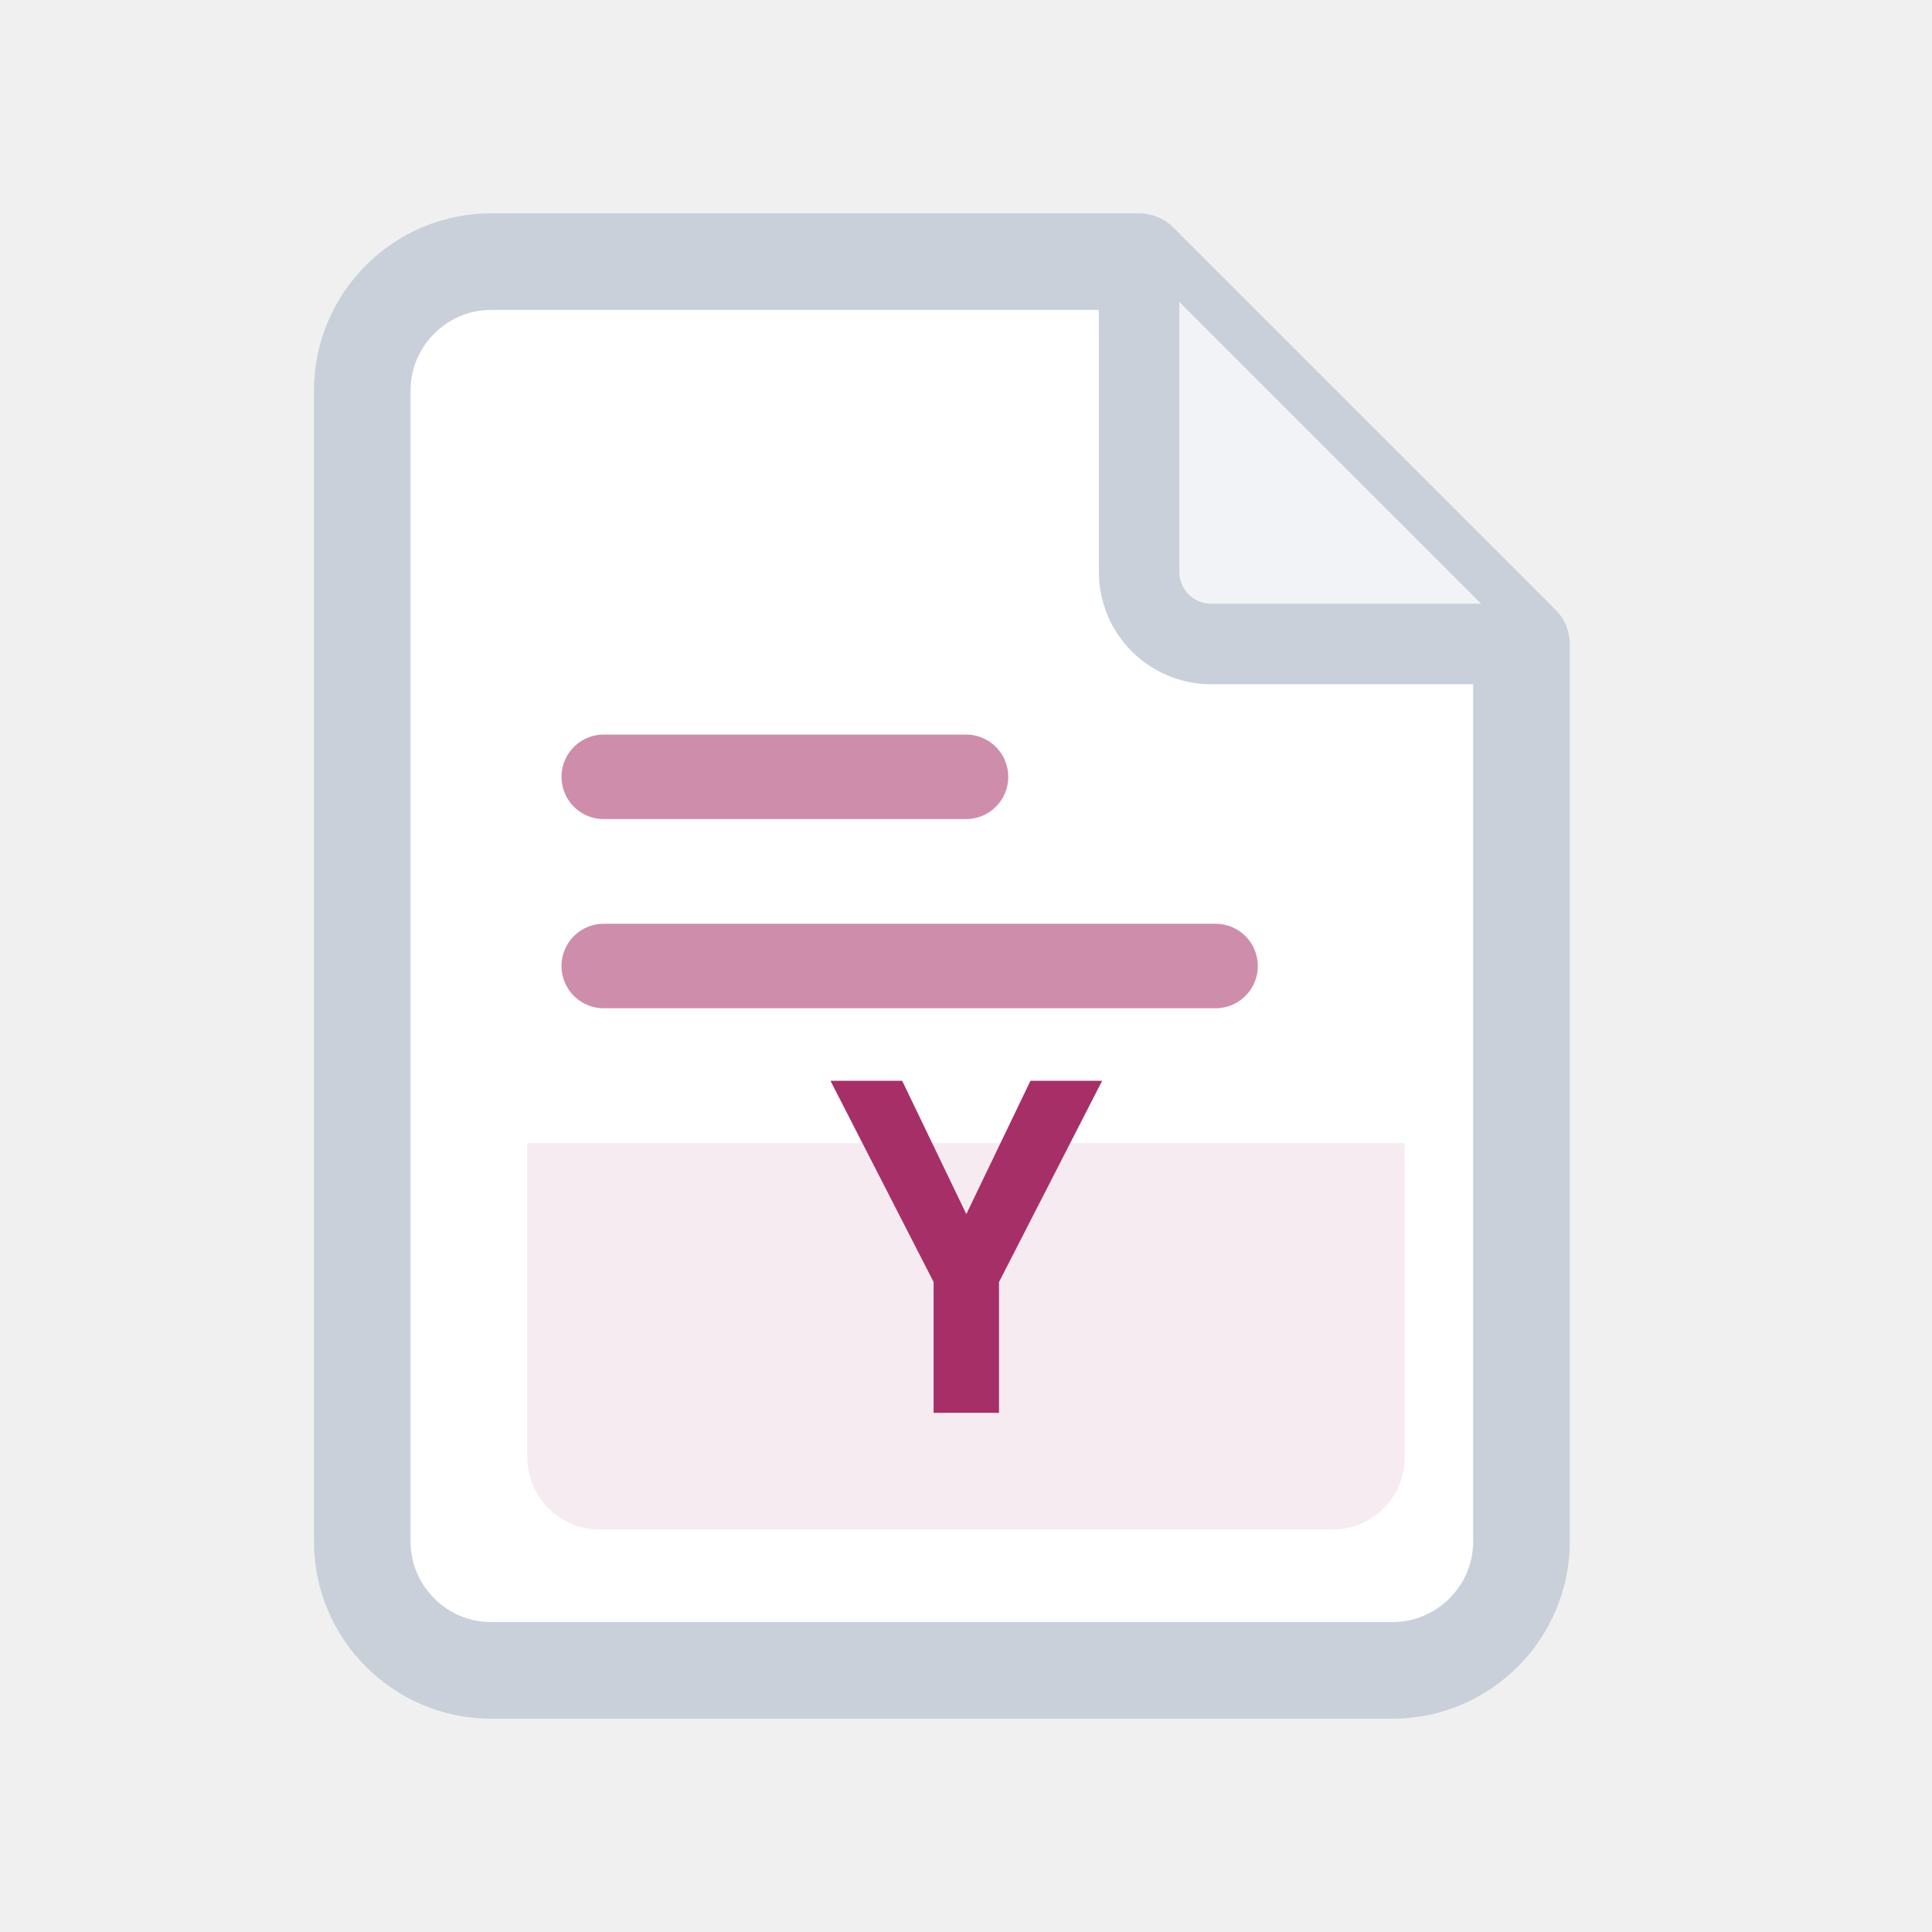
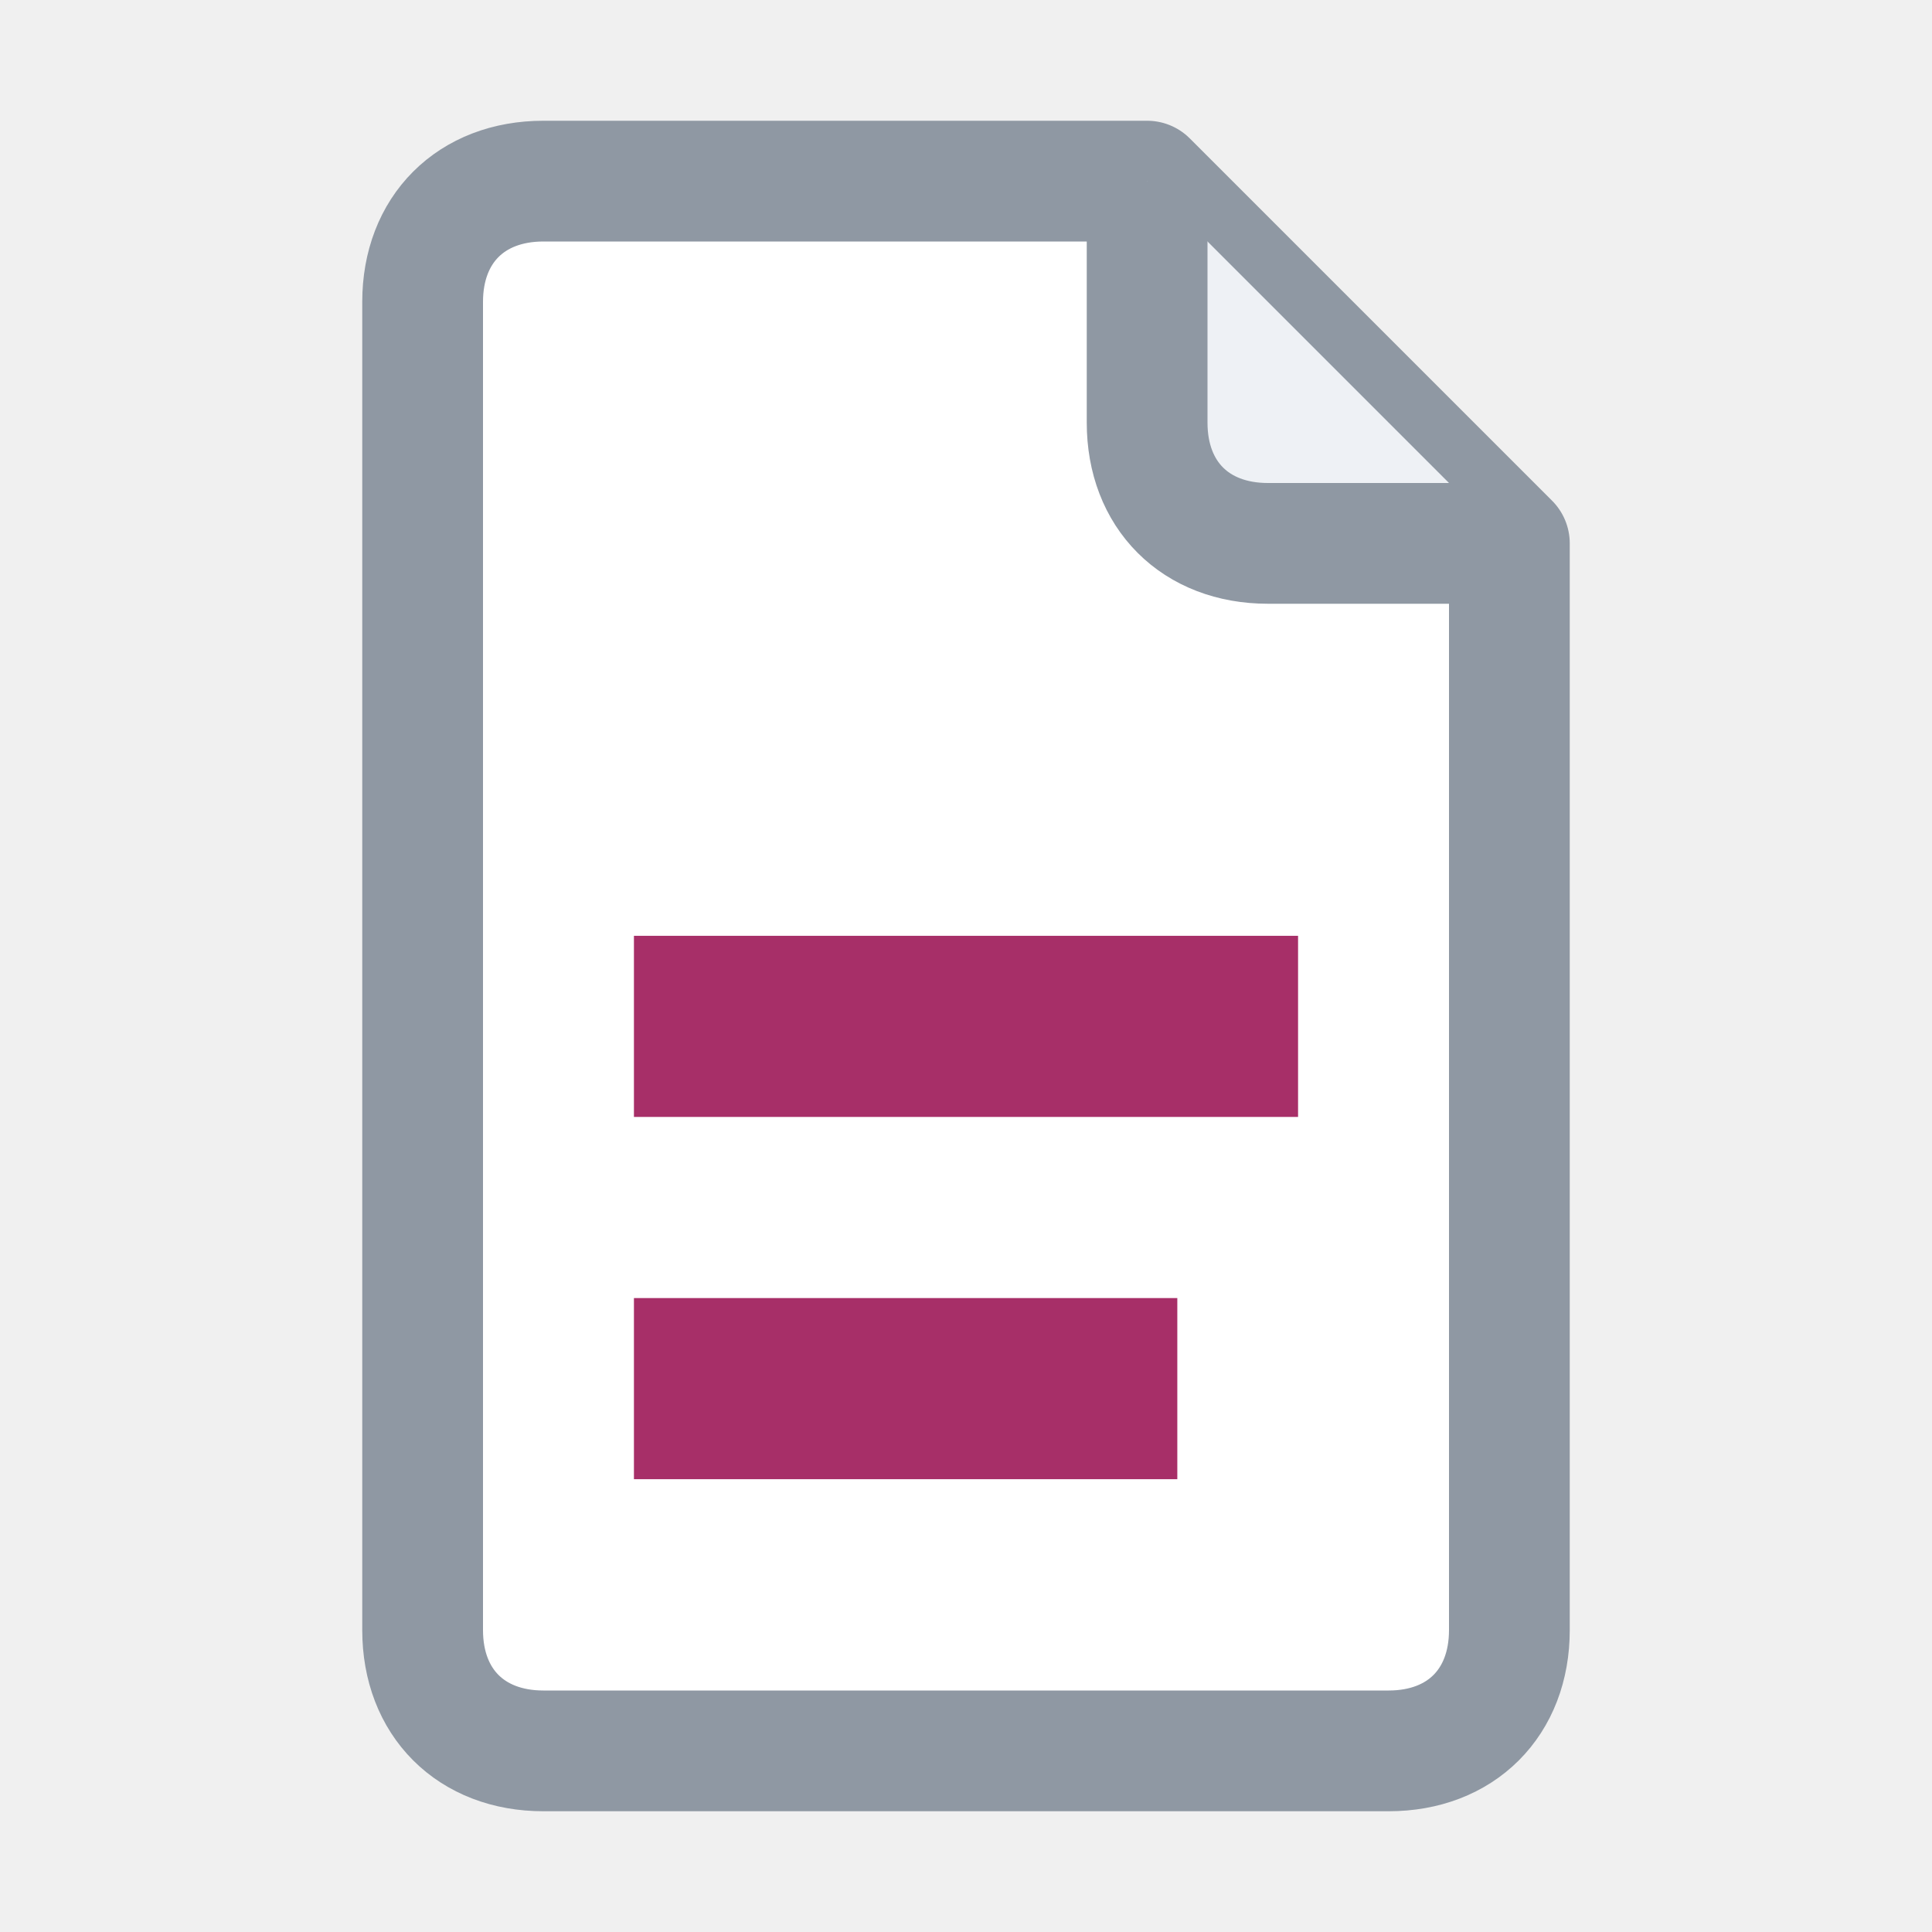
- <svg xmlns="http://www.w3.org/2000/svg" width="24" height="24" viewBox="0 0 24 24">
-   <path fill="#ffffff" stroke="#c9d0da" stroke-linejoin="round" stroke-width="1.2" d="M6.1 3.25h8.05l4.75 4.75v11.15c0 .88-.72 1.6-1.6 1.6H6.1c-.88 0-1.6-.72-1.6-1.6V4.85c0-.88.72-1.6 1.6-1.6Z" />
-   <path fill="#f1f3f6" stroke="#c9d0da" stroke-linejoin="round" stroke-width="1" d="M14.15 3.25V7.1c0 .5.4.9.9.9h3.85" />
-   <path fill="#a72f68" opacity=".1" d="M6.55 14.2h10.9v3.9c0 .5-.4.9-.9.9h-9.1c-.5 0-.9-.4-.9-.9v-3.9Z" />
-   <path fill="none" stroke="#a72f68" stroke-linecap="round" stroke-width="1.05" opacity=".55" d="M7.5 9.65h4.5m-4.5 2.35h7.6" />
-   <text x="12" y="17.55" text-anchor="middle" font-family="SF Mono, Menlo, monospace" font-size="5.65" font-weight="700" fill="#a72f68">Y</text>
+ <svg xmlns="http://www.w3.org/2000/svg" width="16" height="16" viewBox="0 0 16 16">
+   <path fill="#ffffff" stroke="#8f98a3" stroke-linejoin="round" d="M4.5 1.5h5l3 3v9c0 .6-.4 1-1 1h-7c-.6 0-1-.4-1-1v-11c0-.6.4-1 1-1Z" />
+   <path fill="#eef1f5" stroke="#8f98a3" stroke-linejoin="round" d="M9.5 1.5v2c0 .6.4 1 1 1h2" />
+   <path fill="none" stroke="#a72f68" stroke-linecap="square" stroke-width="1.5" d="M6 8.5h4M6 11.5h3" />
</svg>
